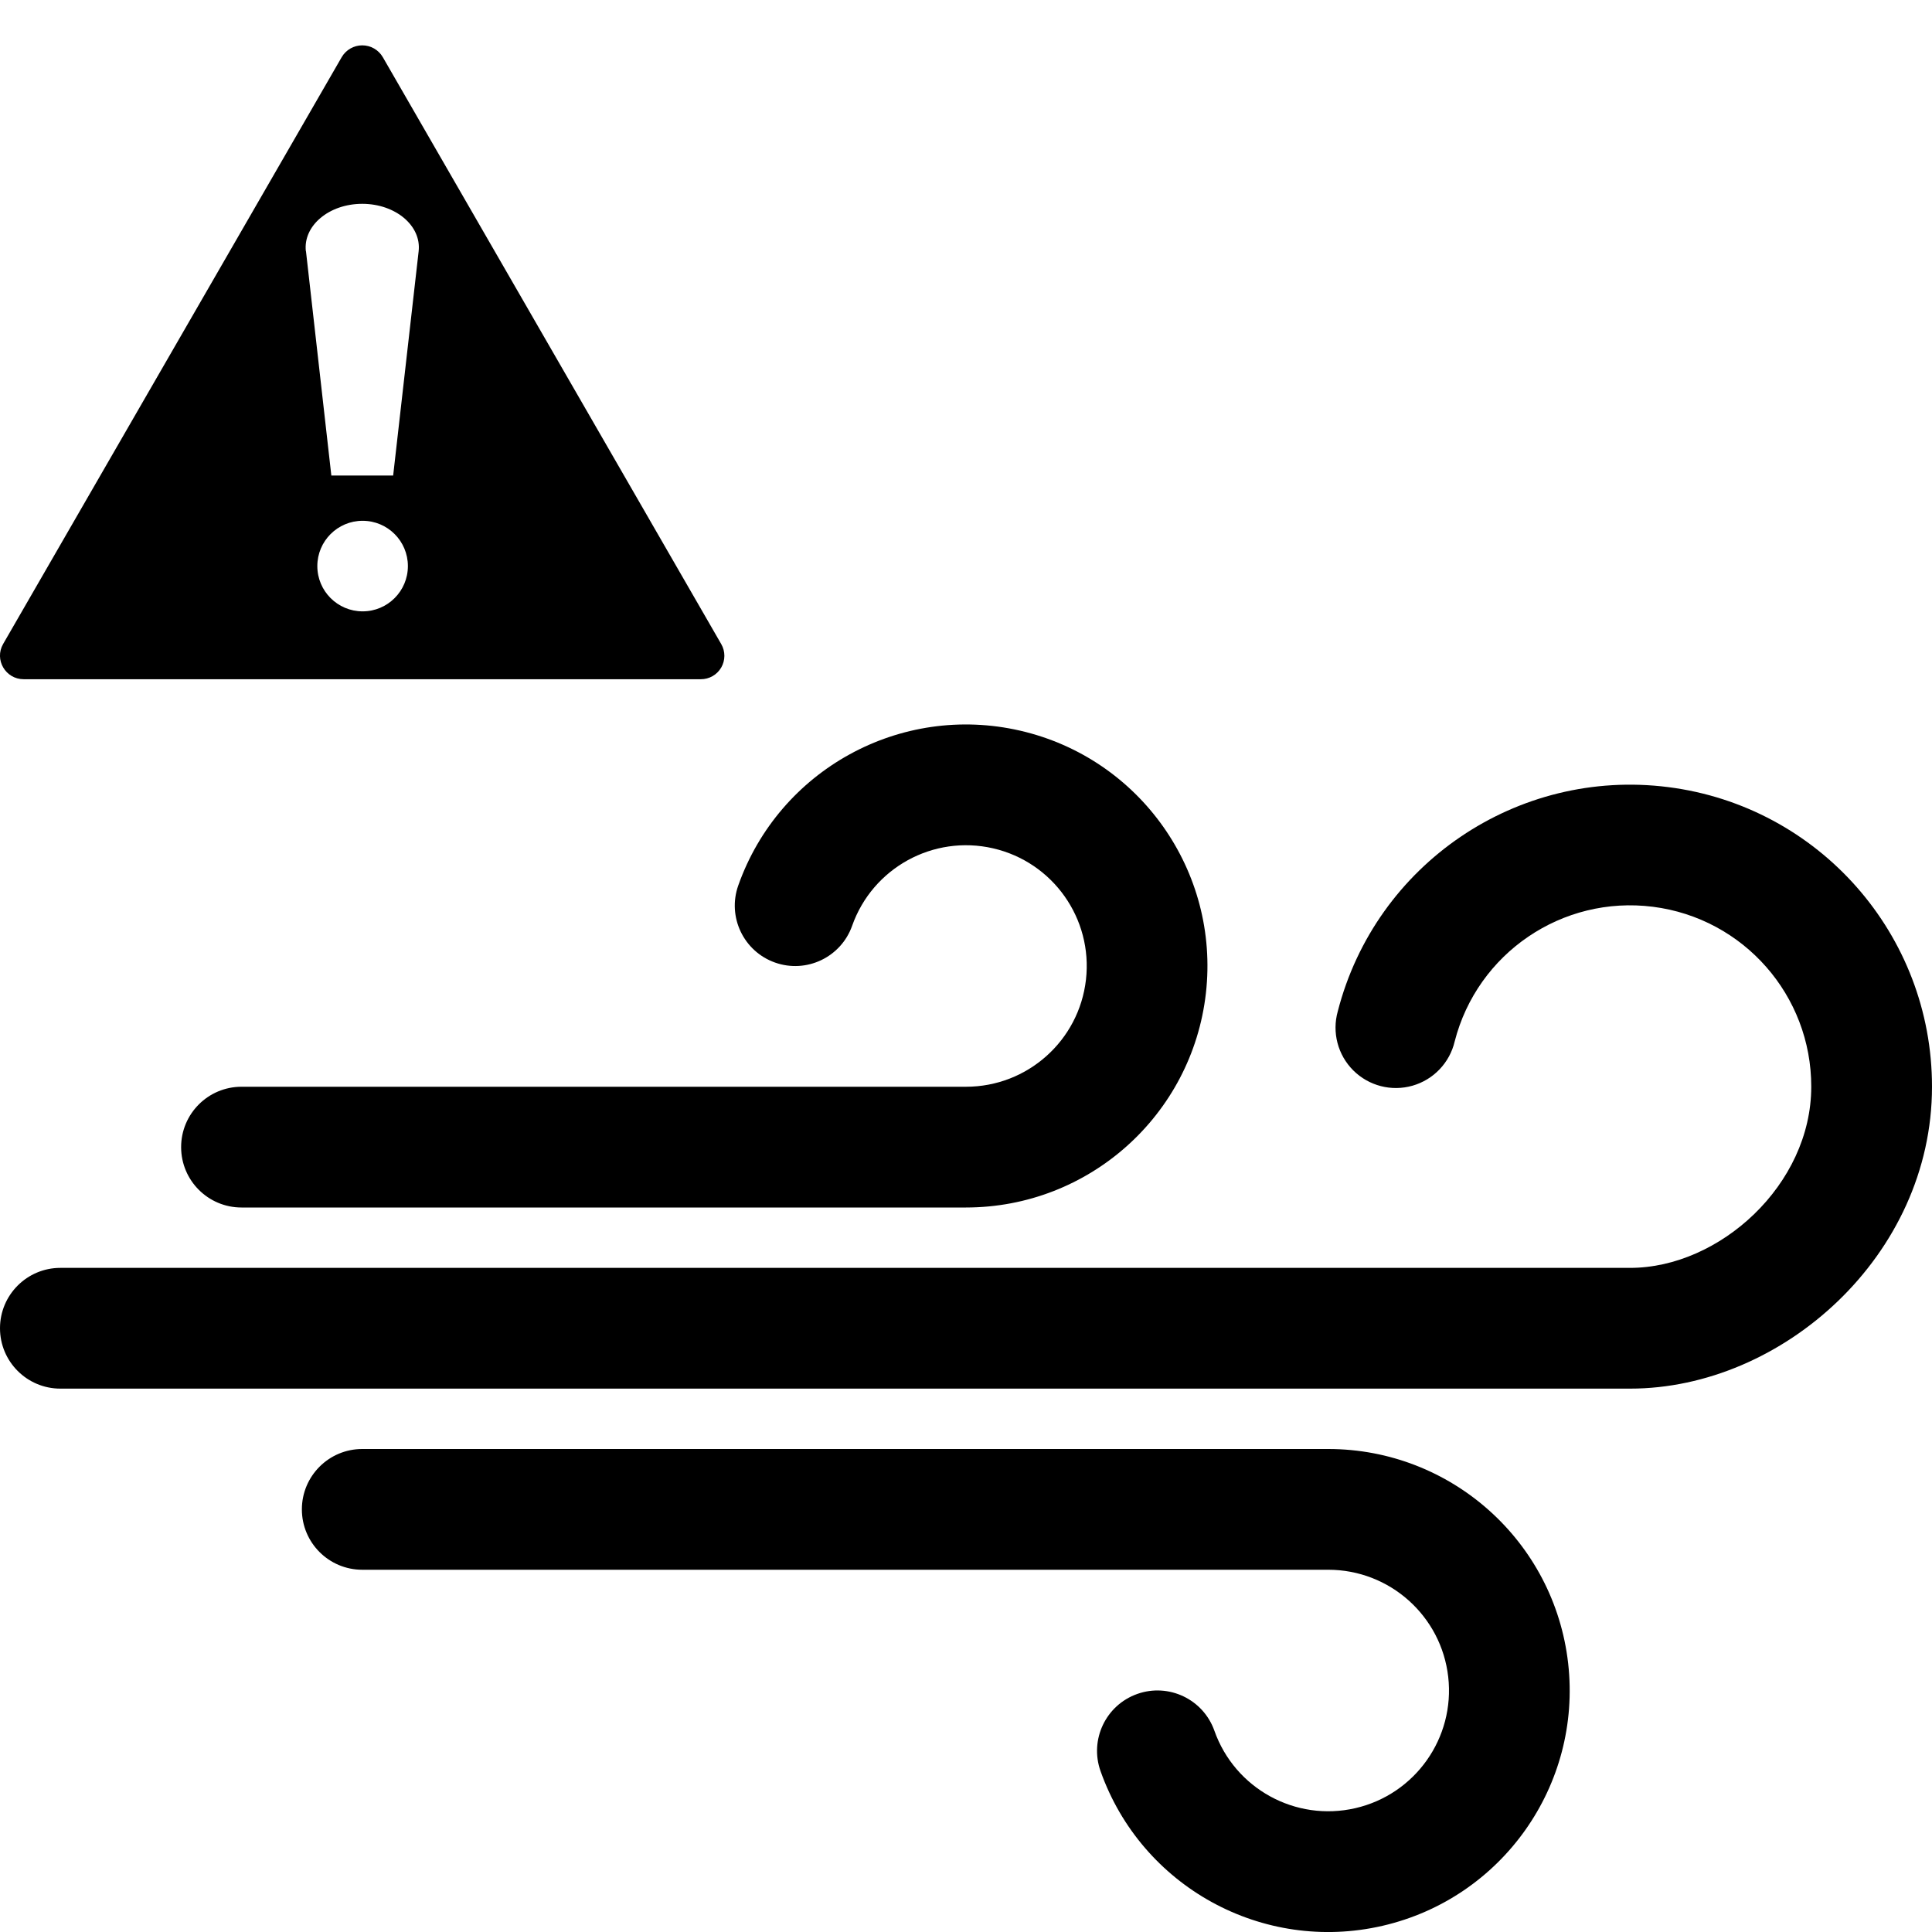
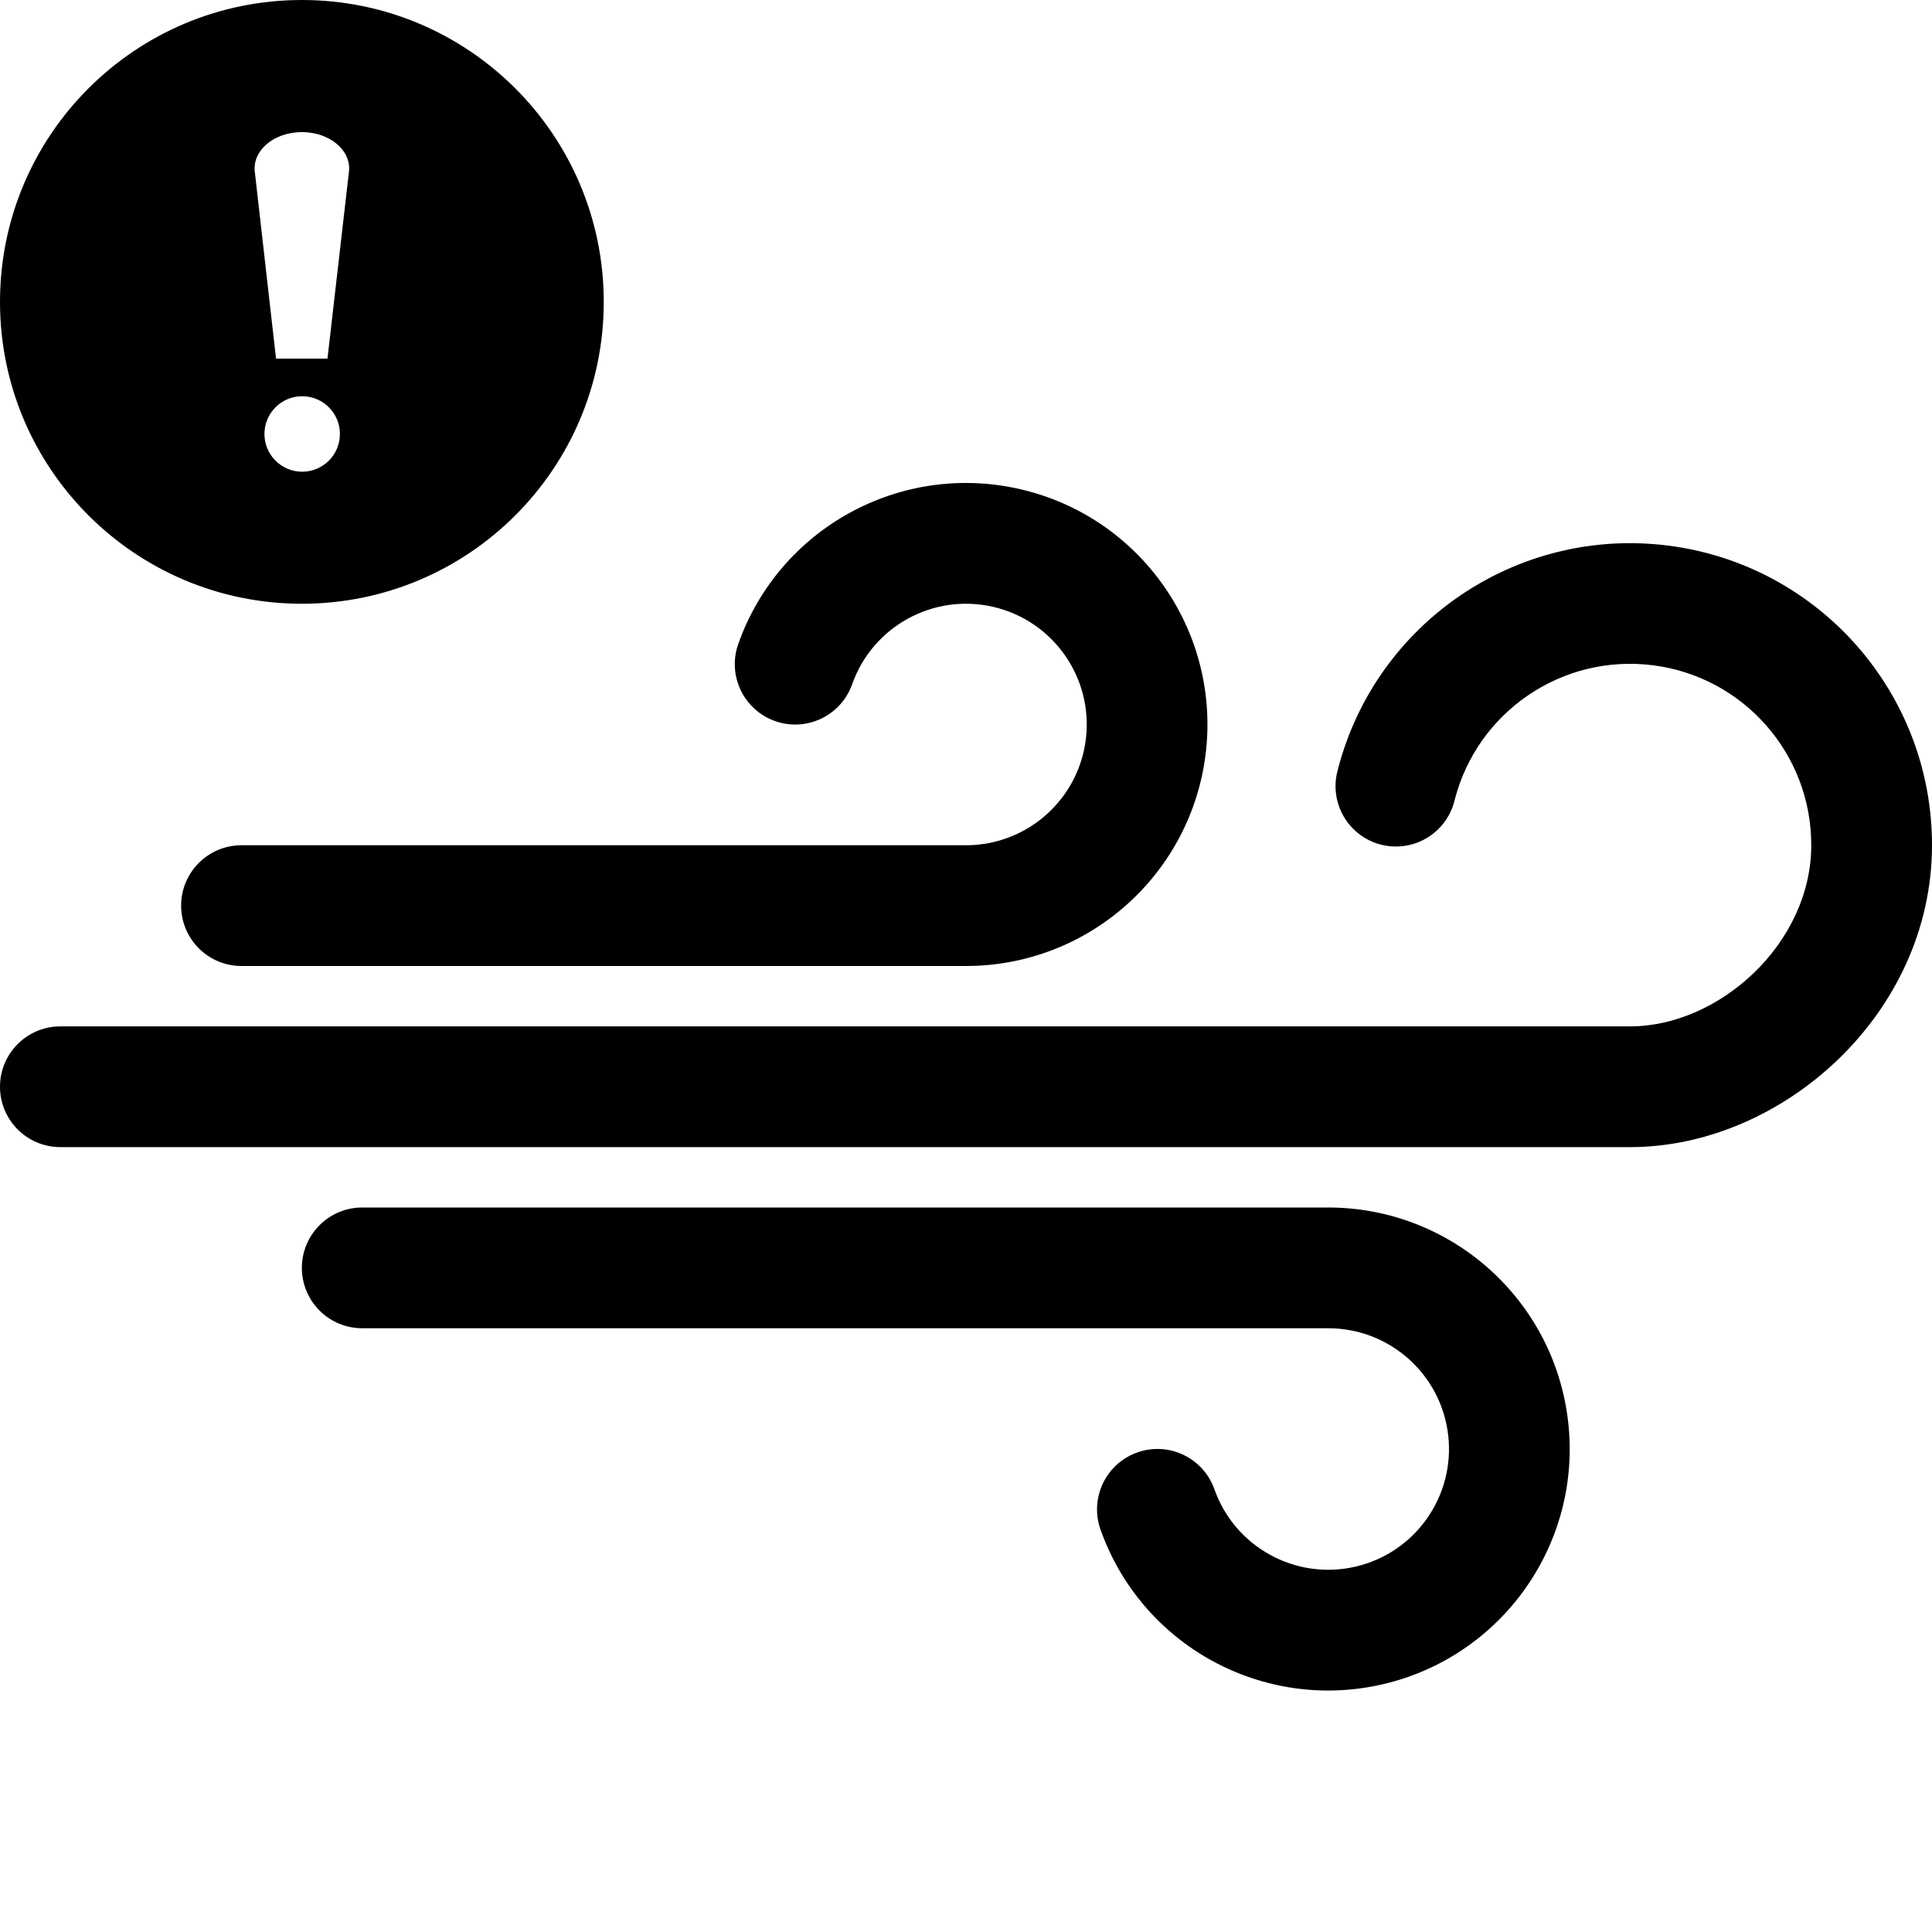
<svg xmlns="http://www.w3.org/2000/svg" width="16" height="16" fill="currentColor" class="qi-2051" viewBox="0 0 16 16">
-   <path d="M2 9h6a1 1 0 1 0-.943-1.333.5.5 0 1 1-.943-.334A2 2 0 1 1 8 10H2a.5.5 0 0 1 0-1Z" />
-   <path d="M11.079 8.375A2.5 2.5 0 0 1 16 9c0 1.397-1.24 2.5-2.5 2.5H.5a.5.5 0 0 1 0-1h13c.74 0 1.5-.688 1.5-1.5a1.5 1.5 0 0 0-2.953-.375.5.5 0 1 1-.968-.25ZM2.5 12.5A.5.5 0 0 1 3 12h8a2 2 0 1 1-1.886 2.667.5.5 0 1 1 .943-.334A1 1 0 1 0 11 13H3a.5.5 0 0 1-.5-.5ZM3.17.473a.197.197 0 0 0-.34 0L.026 5.333c-.075.13.02.292.17.292h5.607a.194.194 0 0 0 .17-.291L3.17.473Zm-.637 1.608c-.024-.212.192-.393.467-.393s.491.181.467.393l-.211 1.857h-.512l-.21-1.857Zm.845 2.607a.375.375 0 1 1-.75 0 .375.375 0 0 1 .75 0Z" />
+   <path d="M2 7h6a1 1 0 1 0-.943-1.333.5.5 0 1 1-.943-.334A2 2 0 1 1 8 8H2a.5.5 0 0 1 0-1Z" />
+   <path d="M11.079 6.375A2.5 2.5 0 0 1 16 7c0 1.397-1.24 2.5-2.5 2.5H.5a.5.5 0 0 1 0-1h13c.74 0 1.5-.688 1.5-1.5a1.5 1.5 0 0 0-2.953-.375.5.5 0 1 1-.968-.25ZM2.5 10.5A.5.5 0 0 1 3 10h8a2 2 0 1 1-1.886 2.667.5.5 0 1 1 .943-.334A1 1 0 1 0 11 11H3a.5.5 0 0 1-.5-.5Zm0-5.5a2.5 2.5 0 1 0 0-5 2.5 2.5 0 0 0 0 5Zm-.39-3.579c-.02-.176.16-.327.39-.327s.41.151.39.327L2.712 2.97h-.426L2.11 1.42Zm.705 2.173a.312.312 0 1 1-.625 0 .312.312 0 0 1 .625 0Z" />
</svg>
